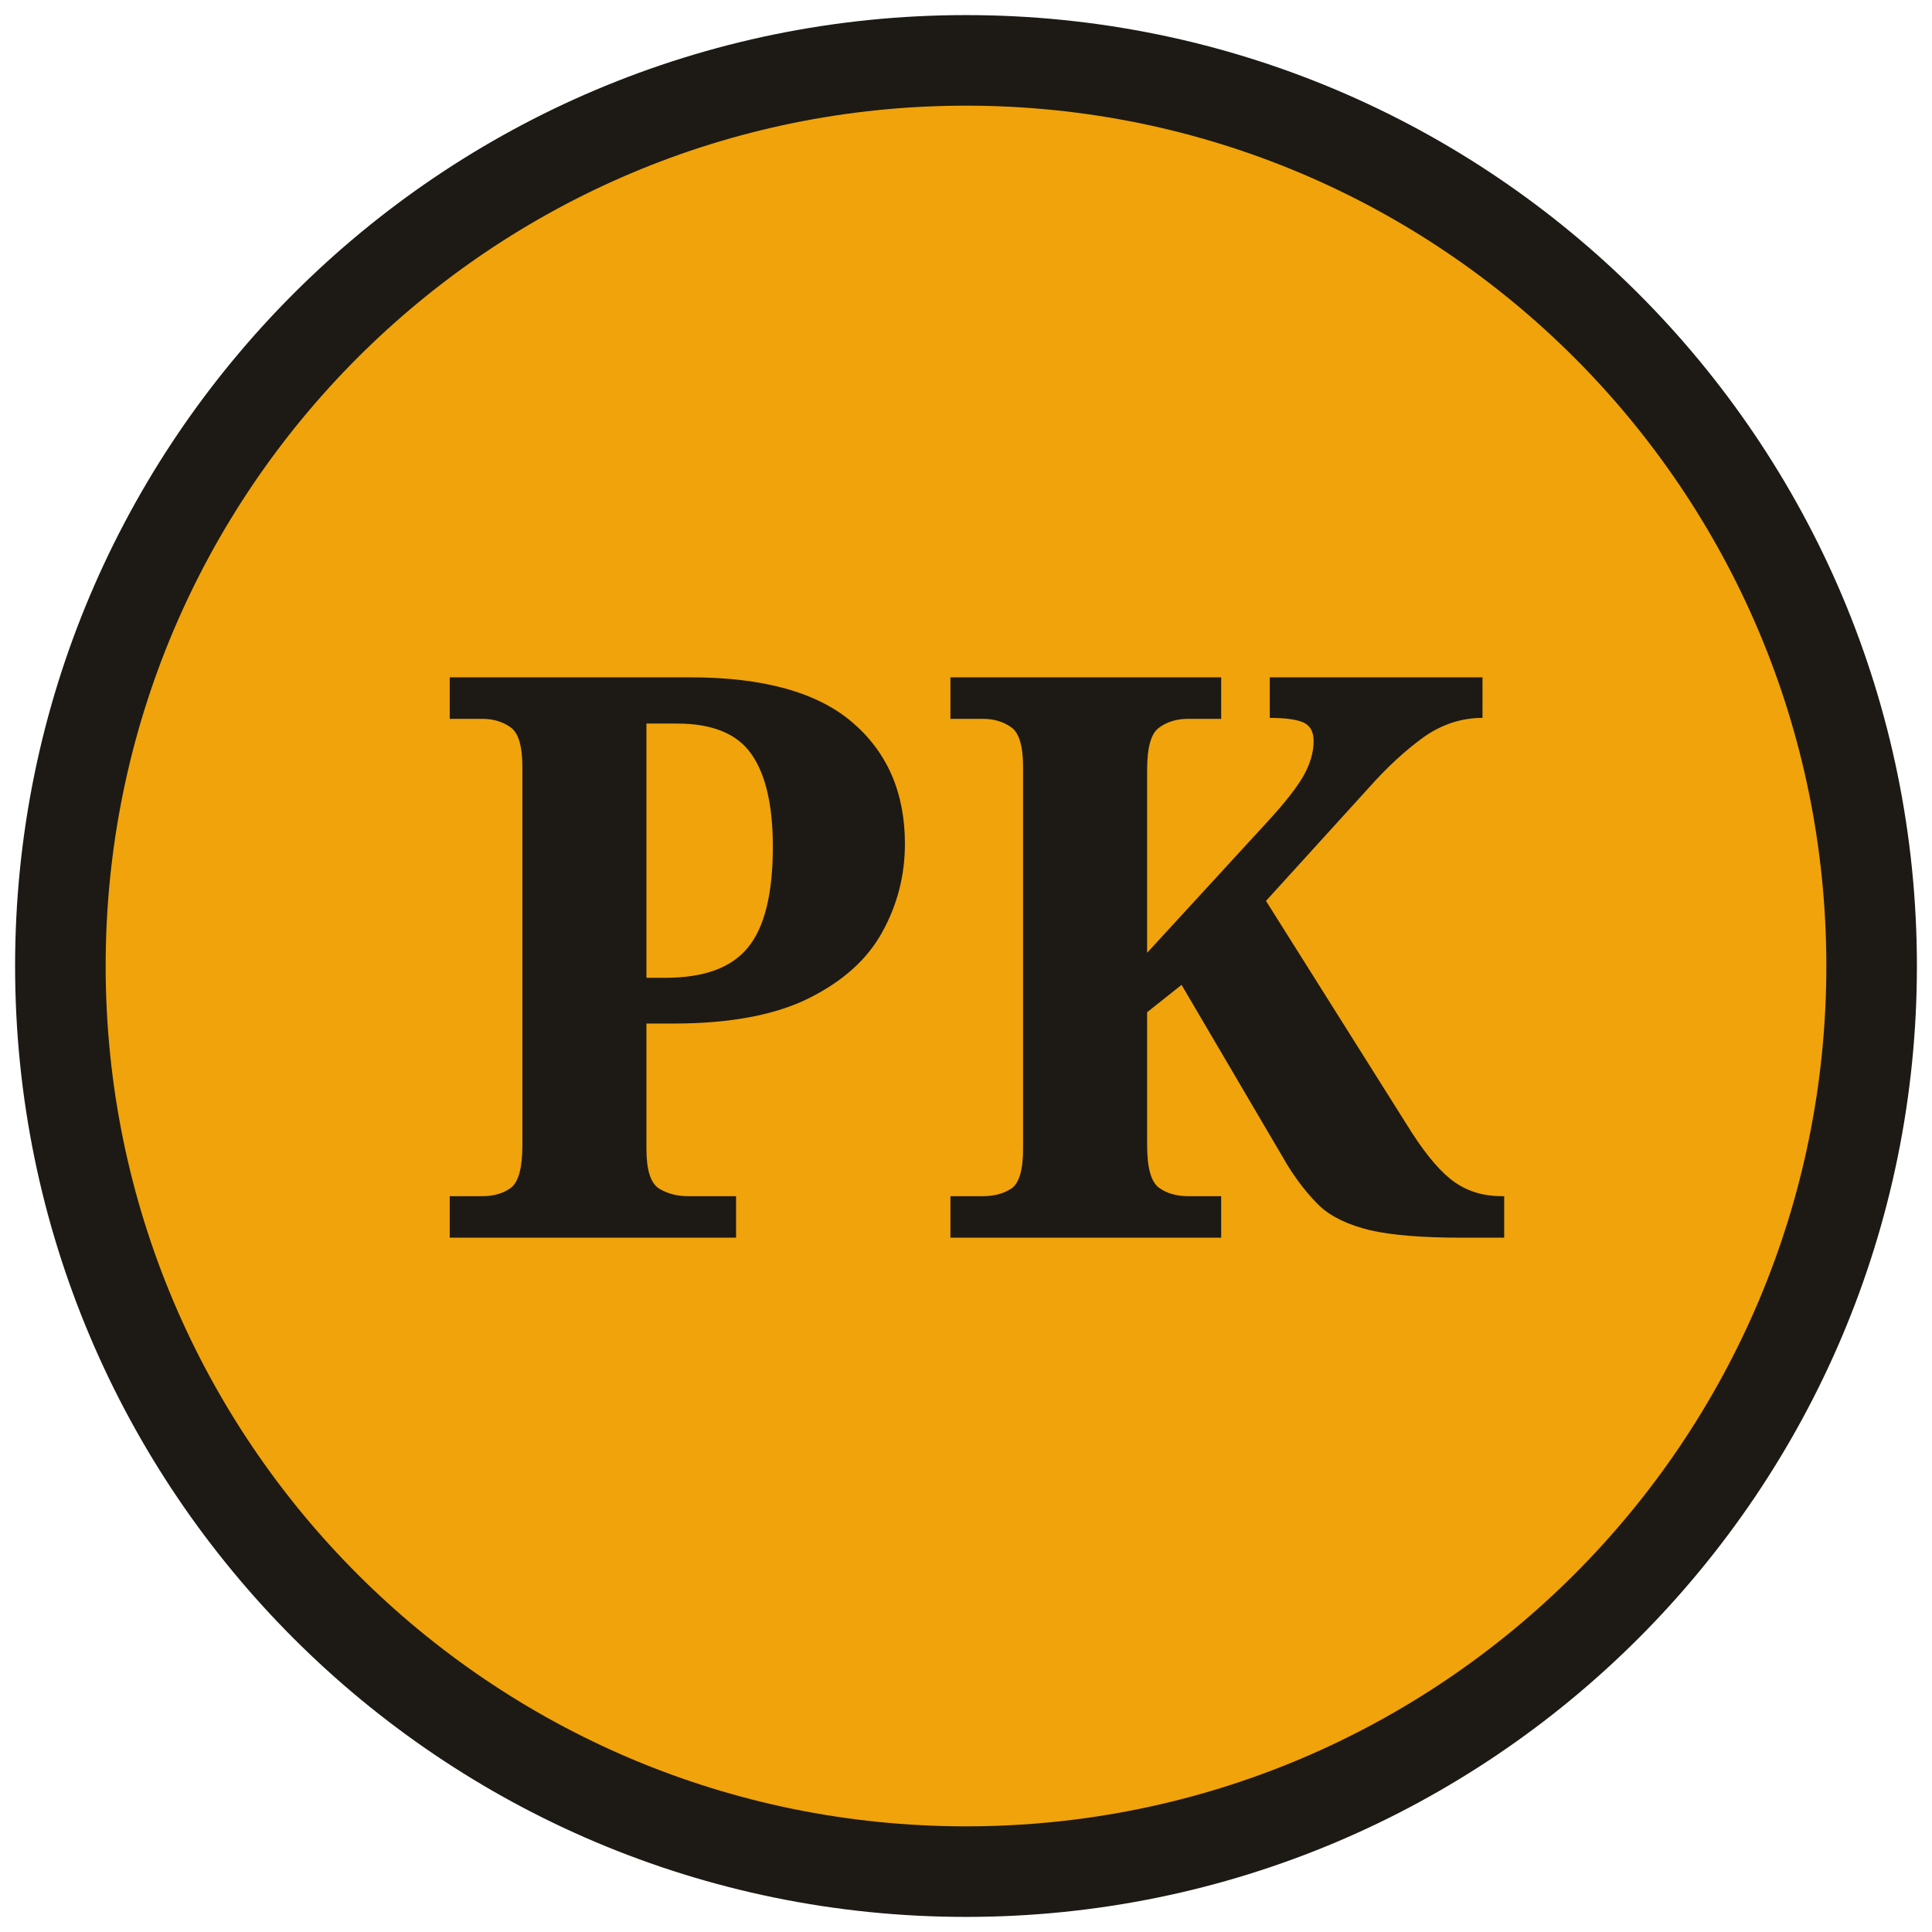
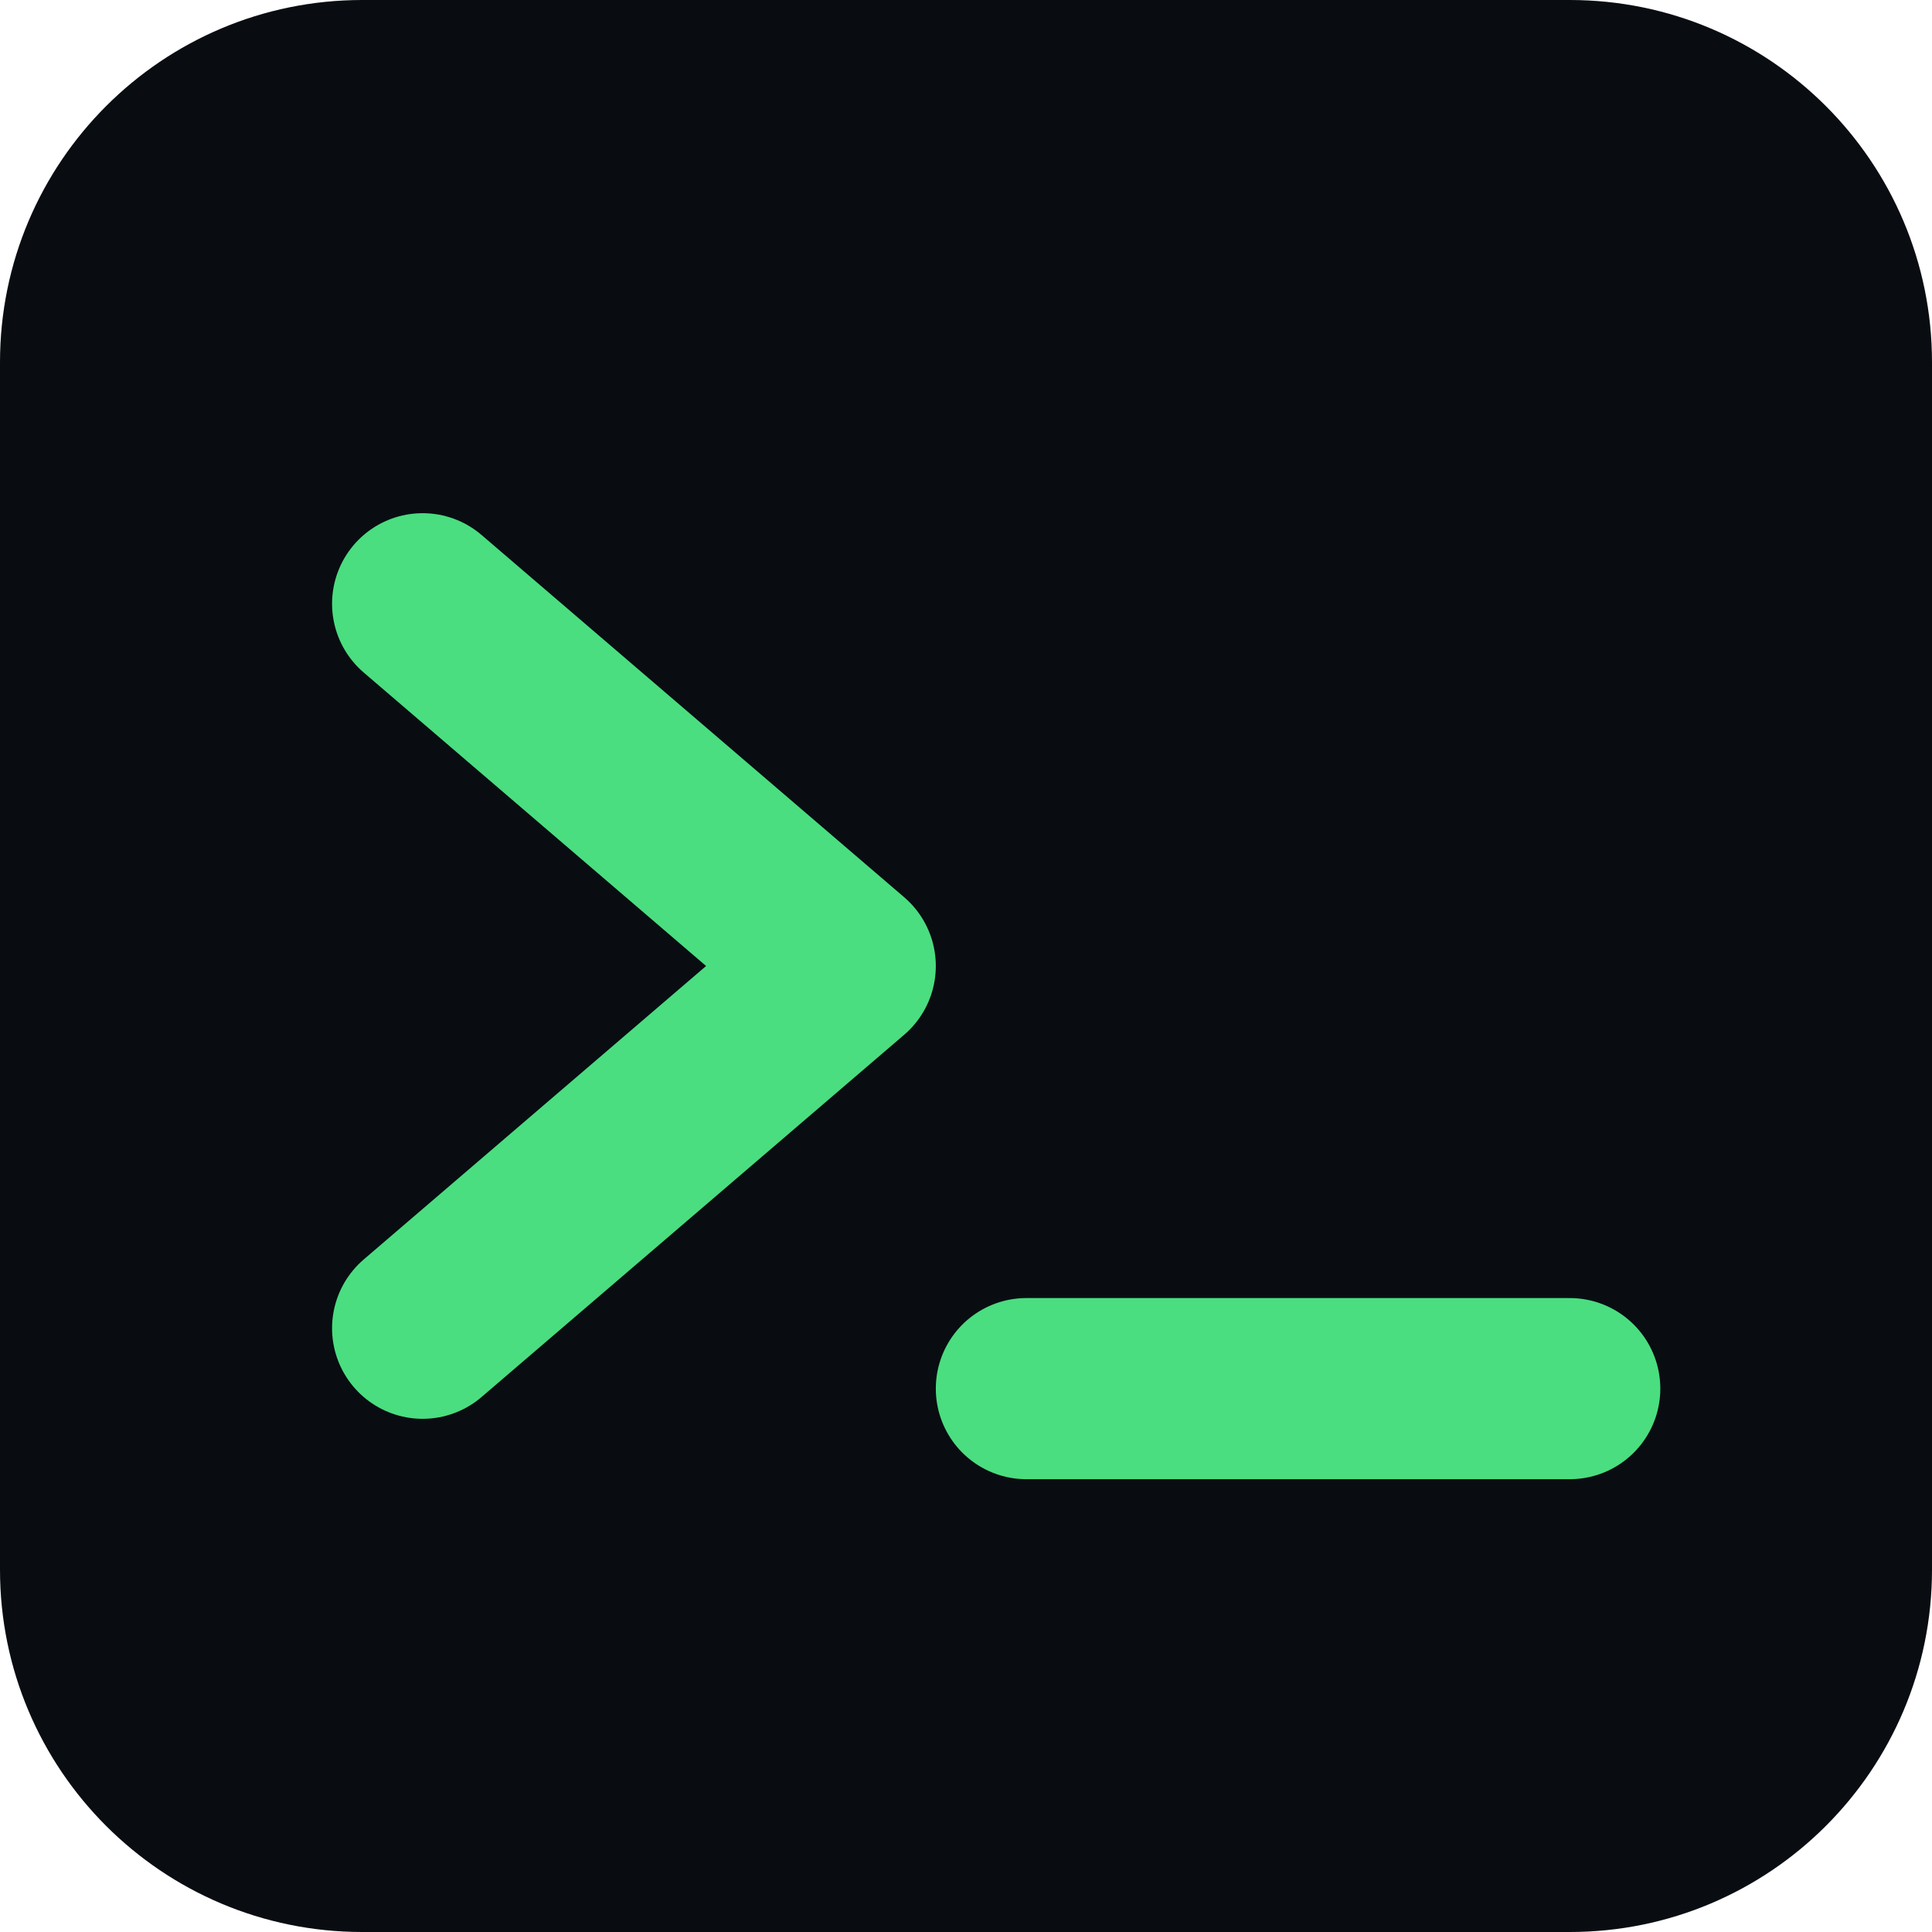
<svg xmlns="http://www.w3.org/2000/svg" viewBox="0 0 64 64">
-   <circle cx="32" cy="32" r="30" fill="#f0a30a" stroke="#1d1a15" stroke-width="3" />
-   <text x="32" y="41" text-anchor="middle" font-family="Georgia, serif" font-weight="900" font-size="26" fill="#1d1a15">PK</text>
+   <rect width="64" height="64" rx="12" fill="#090d12" />
+   <path d="M14 20l14 12-14 12" fill="none" stroke="#4ade80" stroke-width="6" stroke-linecap="round" stroke-linejoin="round" />
+   <path d="M34 46h18" stroke="#4ade80" stroke-width="6" stroke-linecap="round" />
</svg>
